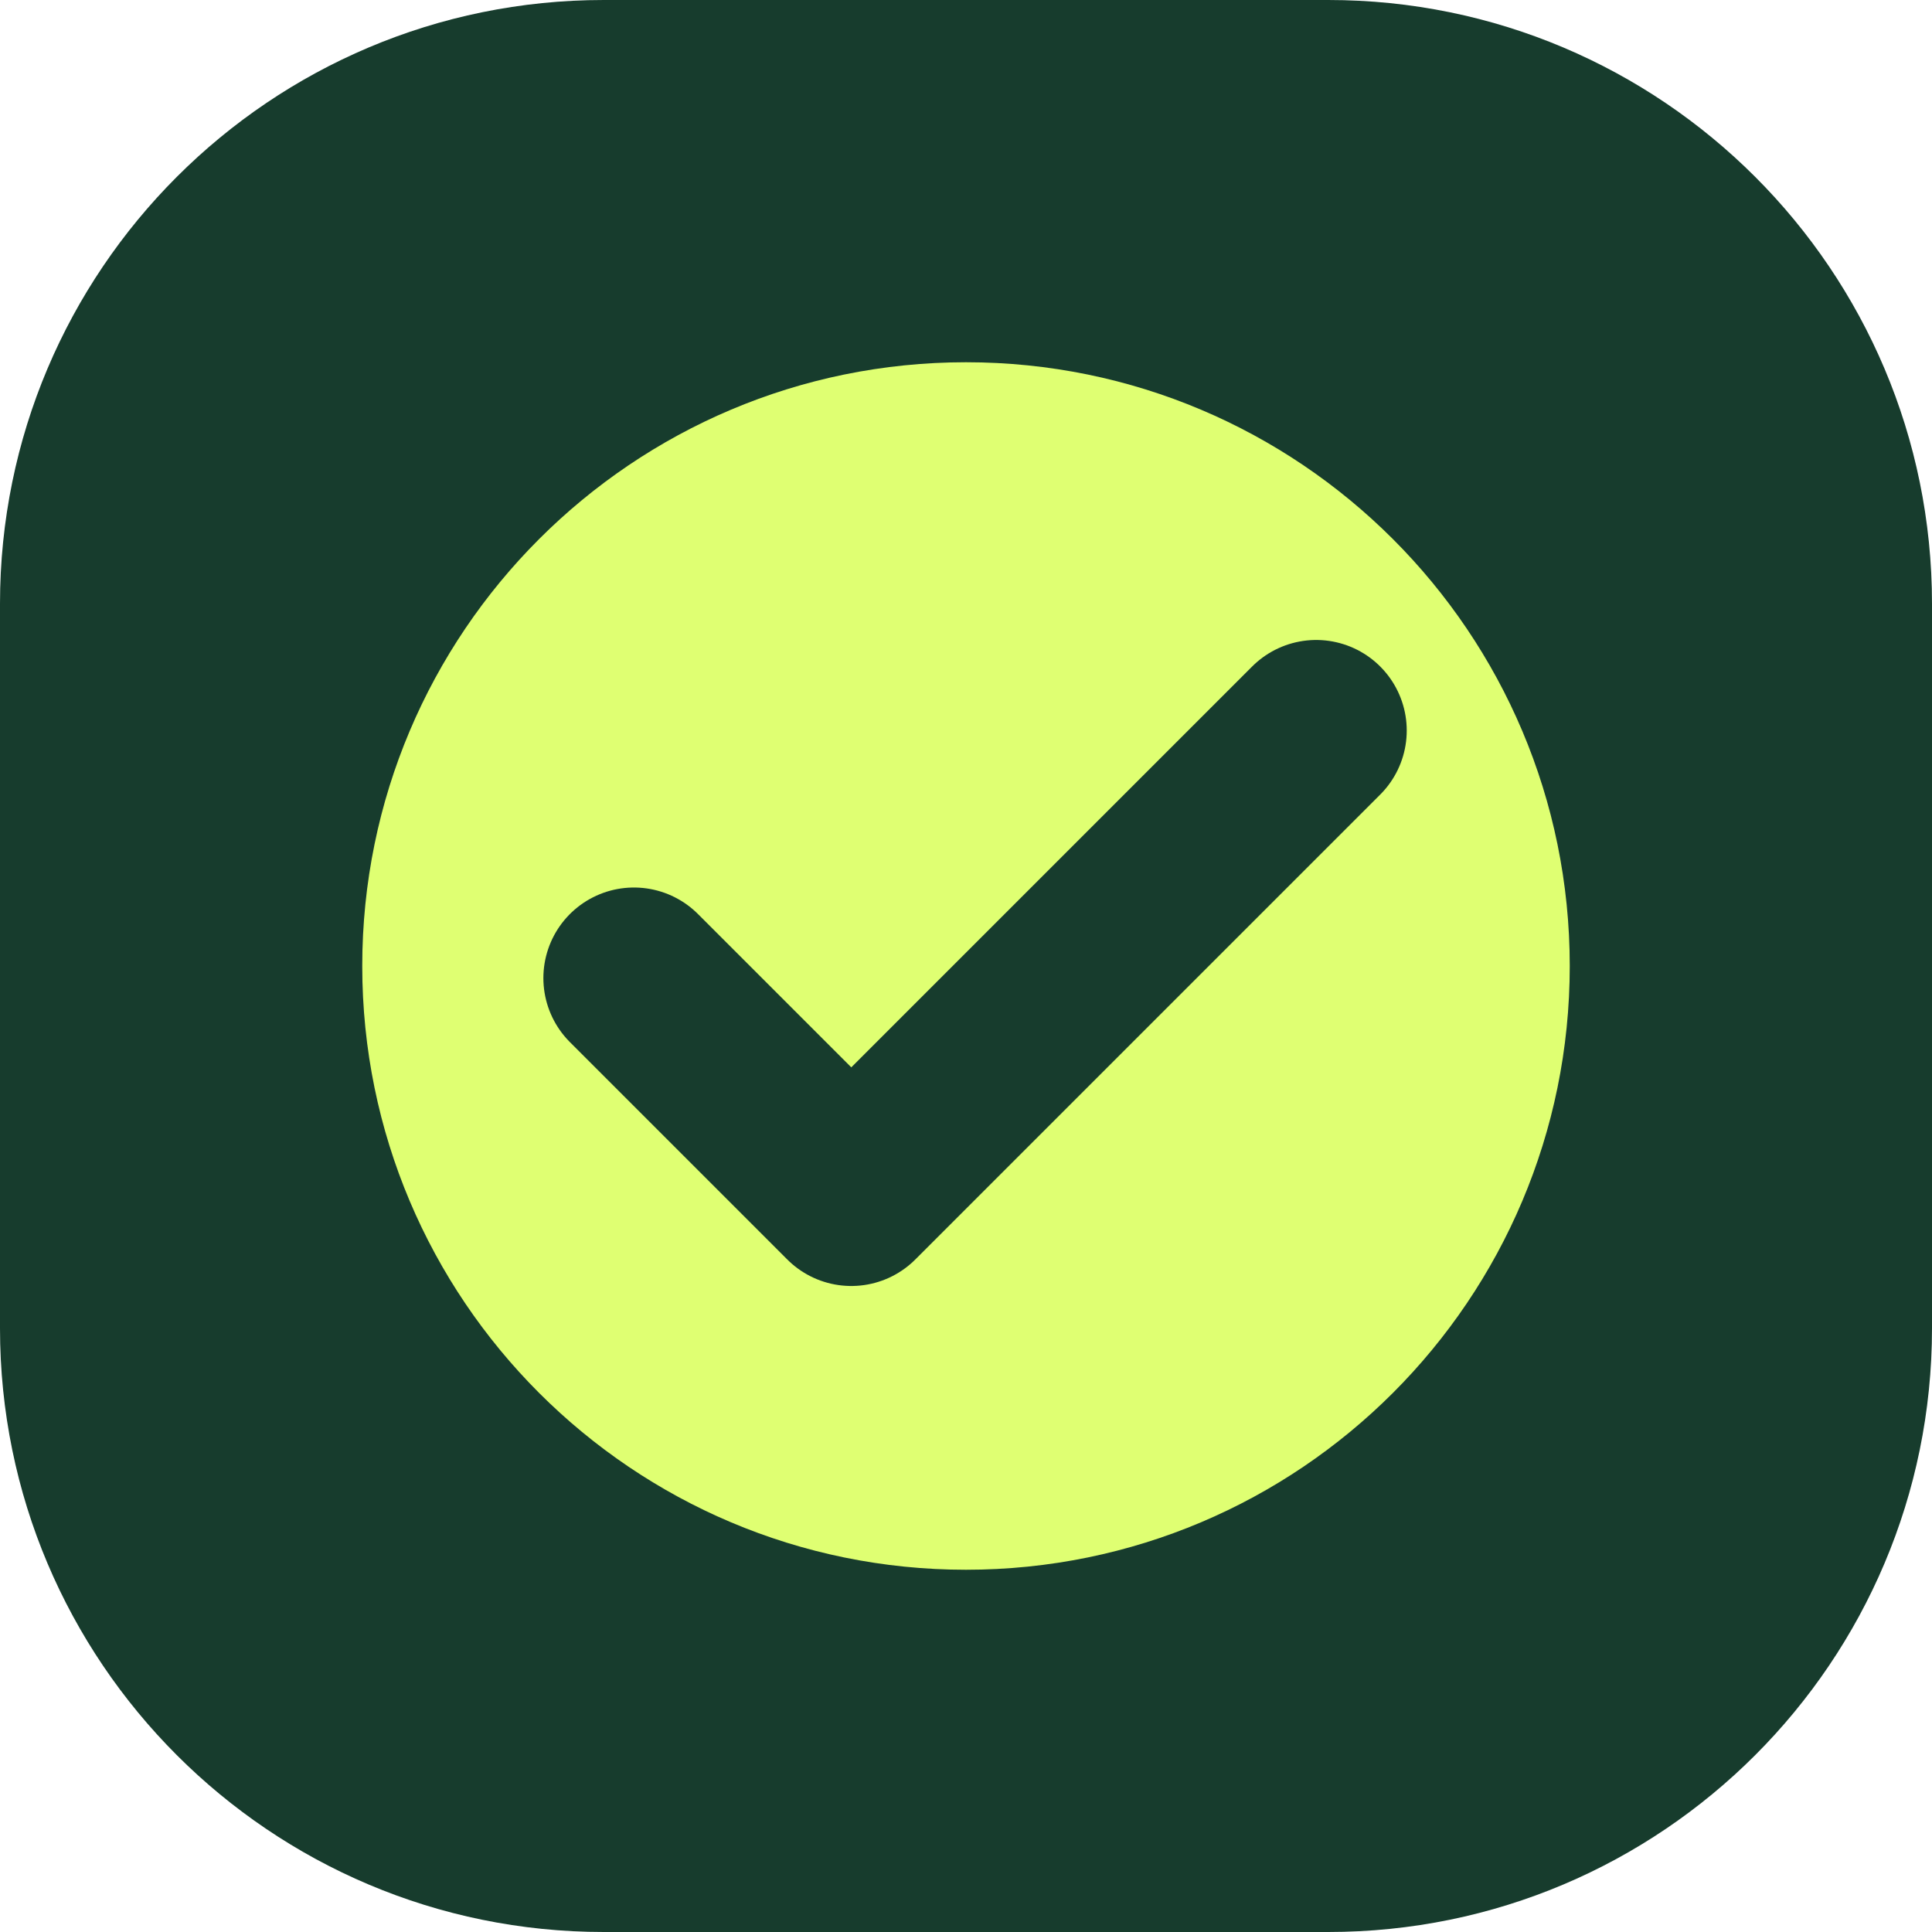
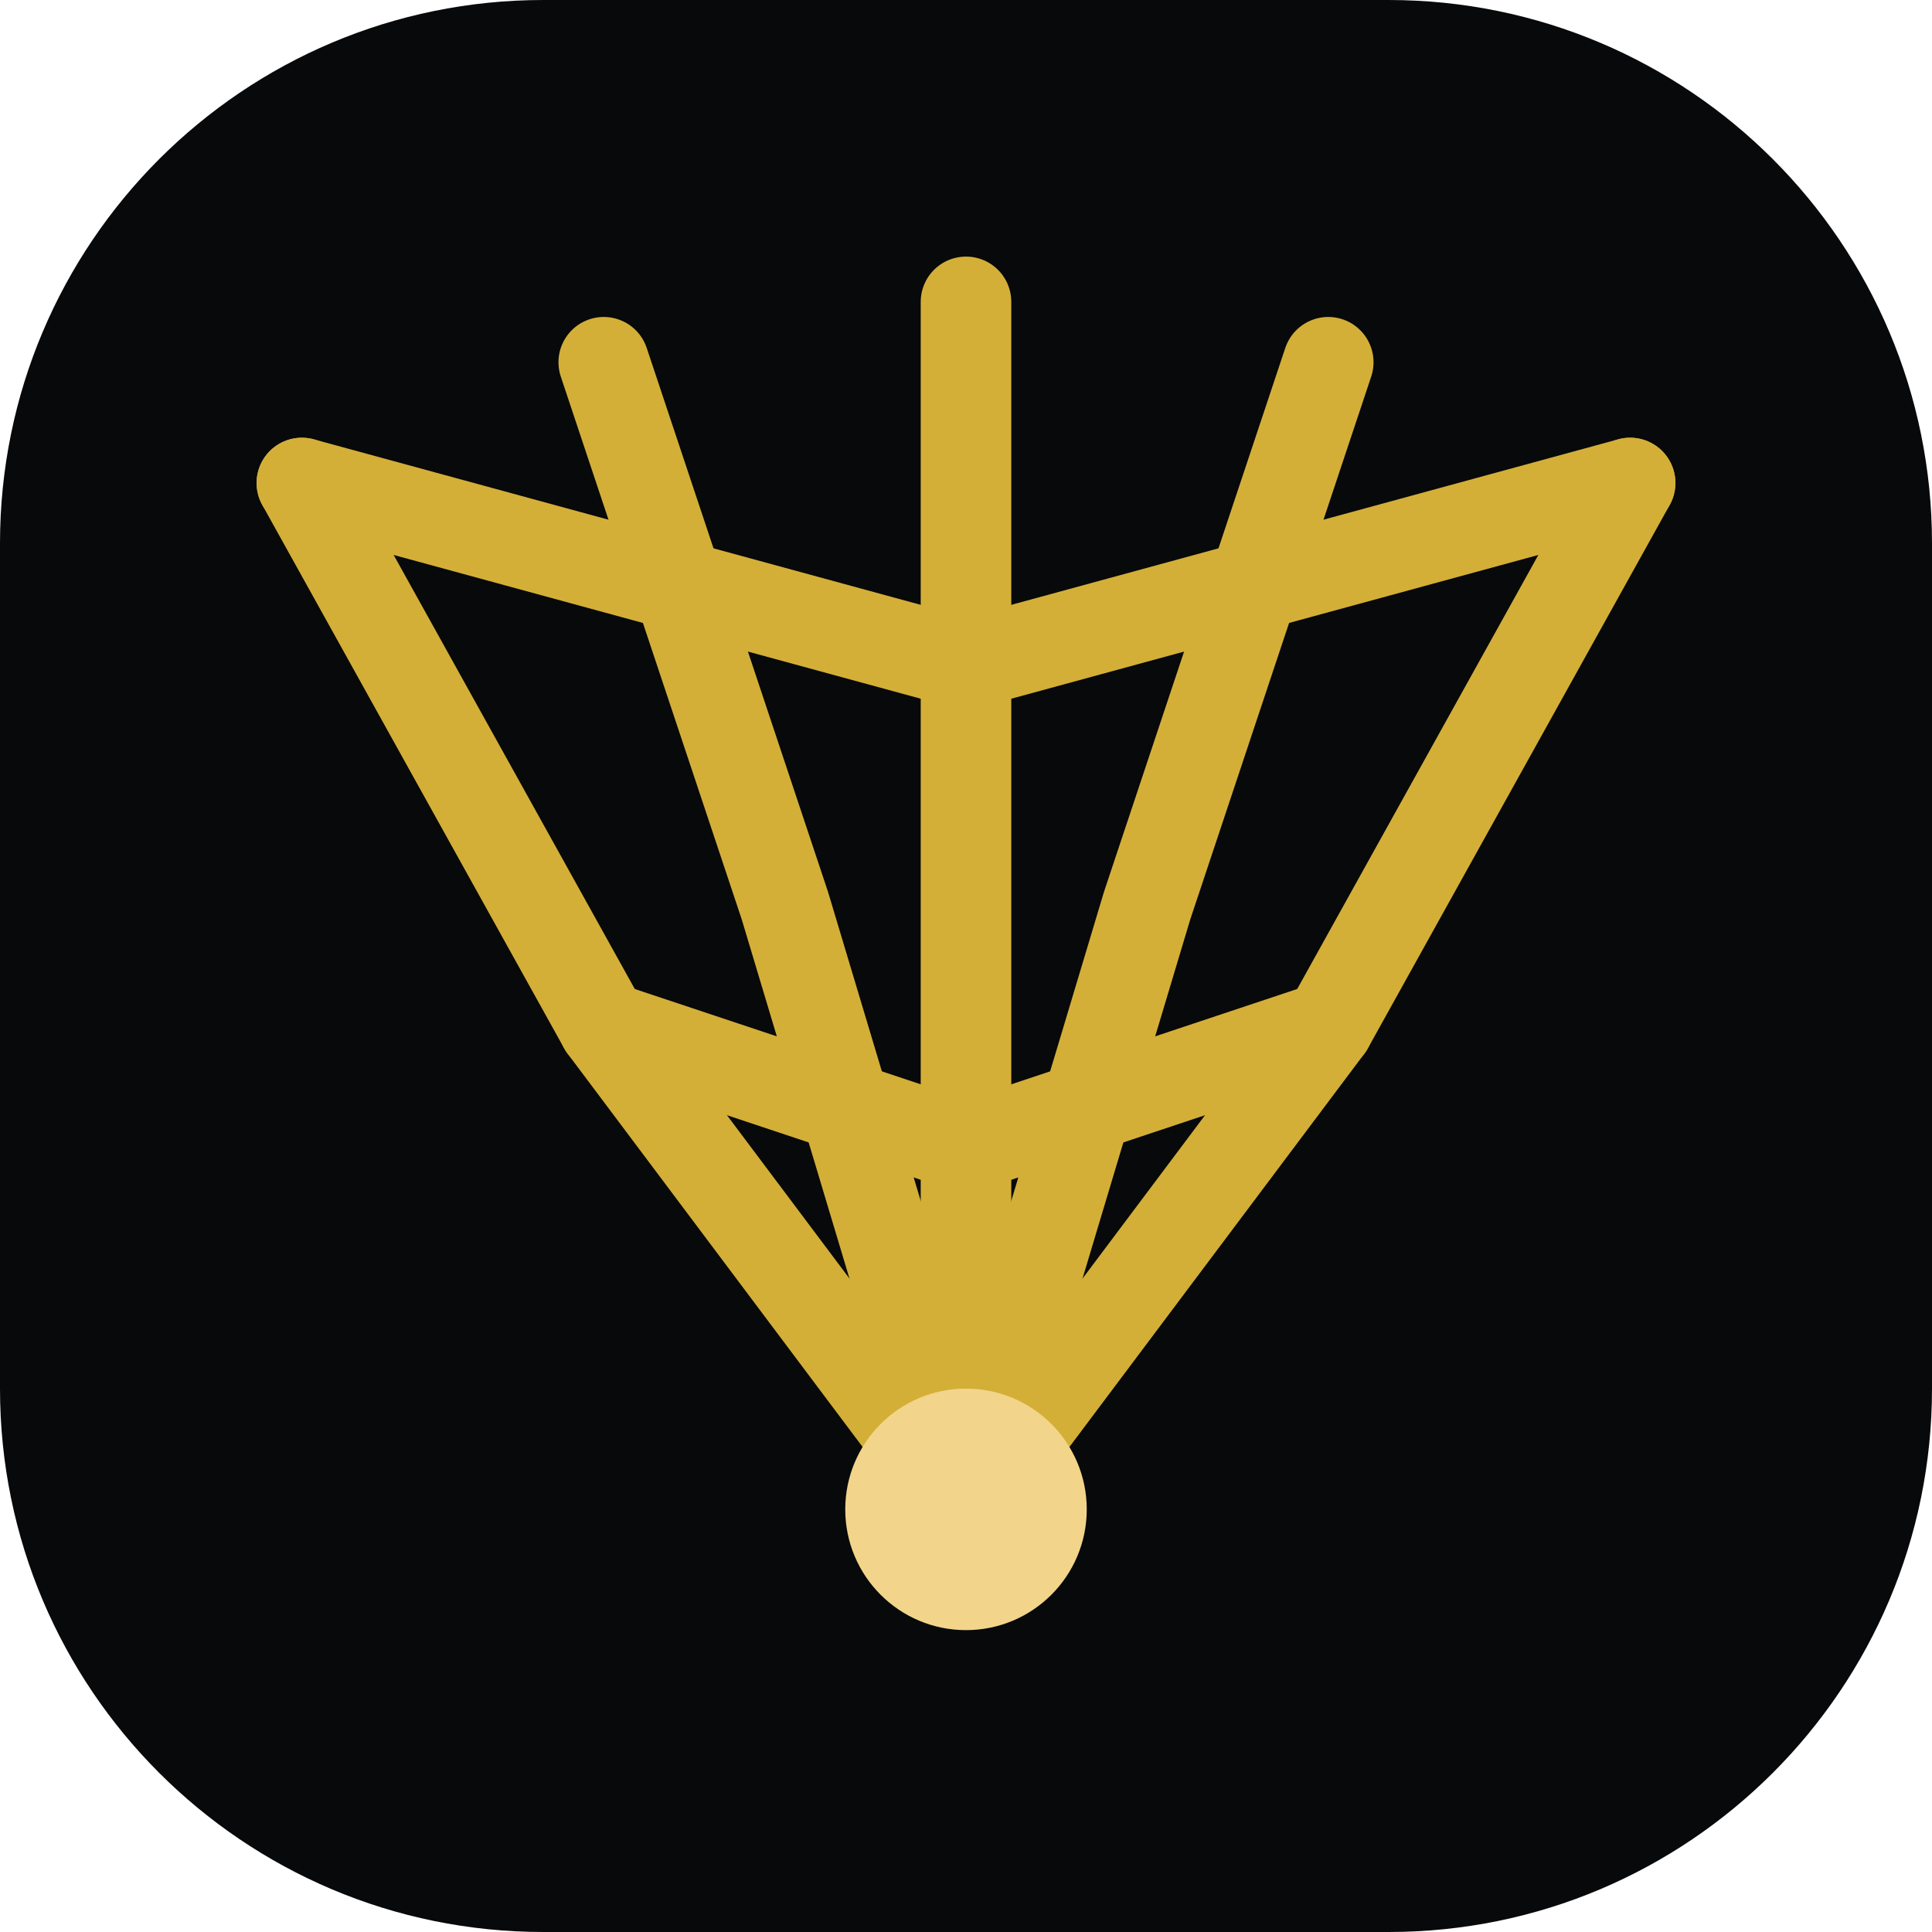
<svg xmlns="http://www.w3.org/2000/svg" width="32" height="32" viewBox="0 0 32 32" fill="none">
-   <rect width="32" height="32" rx="10" fill="#173C2D" />
-   <circle cx="16" cy="16" r="10" fill="#DFFF72" />
-   <path d="M10.5 16.2L14.1 19.8L21.8 12.1" stroke="#173C2D" stroke-width="3" stroke-linecap="round" stroke-linejoin="round" />
+   <rect width="32" height="32" rx="9" fill="#08090B" />
+   <g stroke="#D4AF37" stroke-width="1.5" stroke-linecap="round" stroke-linejoin="round">
+     <path d="M5 8 10 17 16 25 22 17 27 8" />
+     <path d="M10 6 13 15 16 25 19 15 22 6" />
+     <path d="M16 5V25" />
+     <path d="M5 8 16 11 27 8M10 17 16 19 22 17" />
+   </g>
+   <circle cx="16" cy="25" r="2" fill="#F2D58A" />
</svg>
